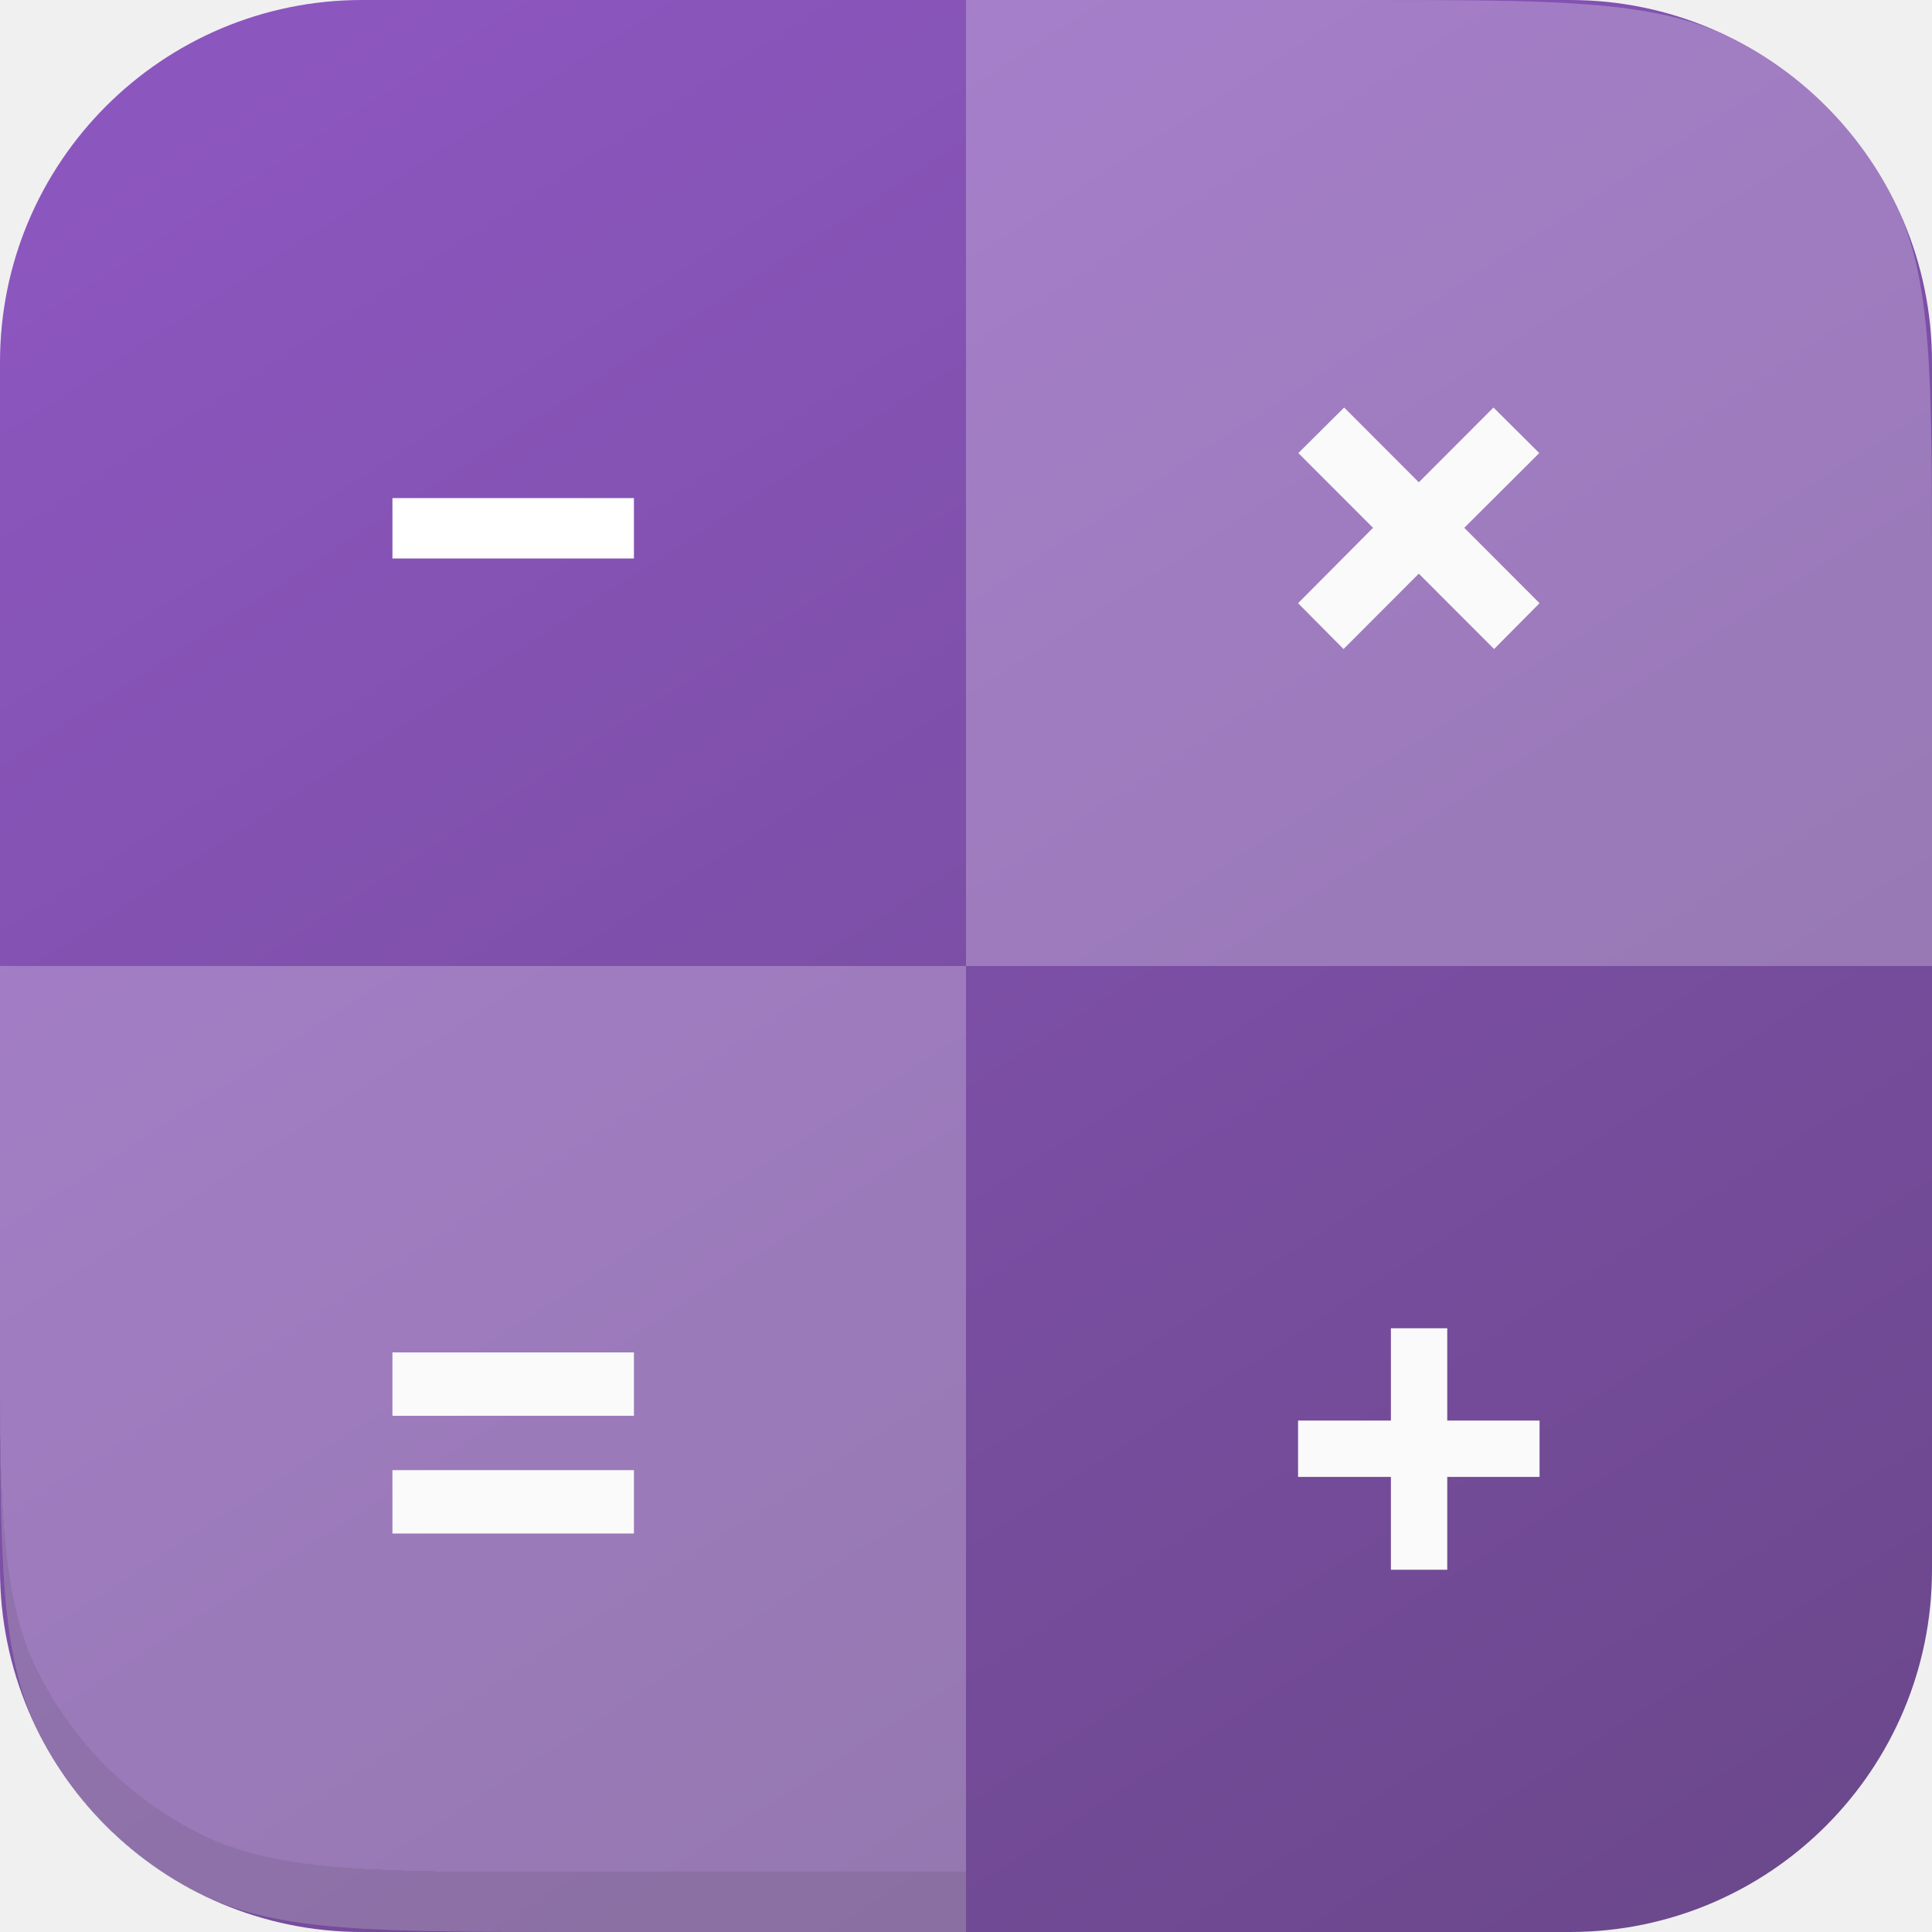
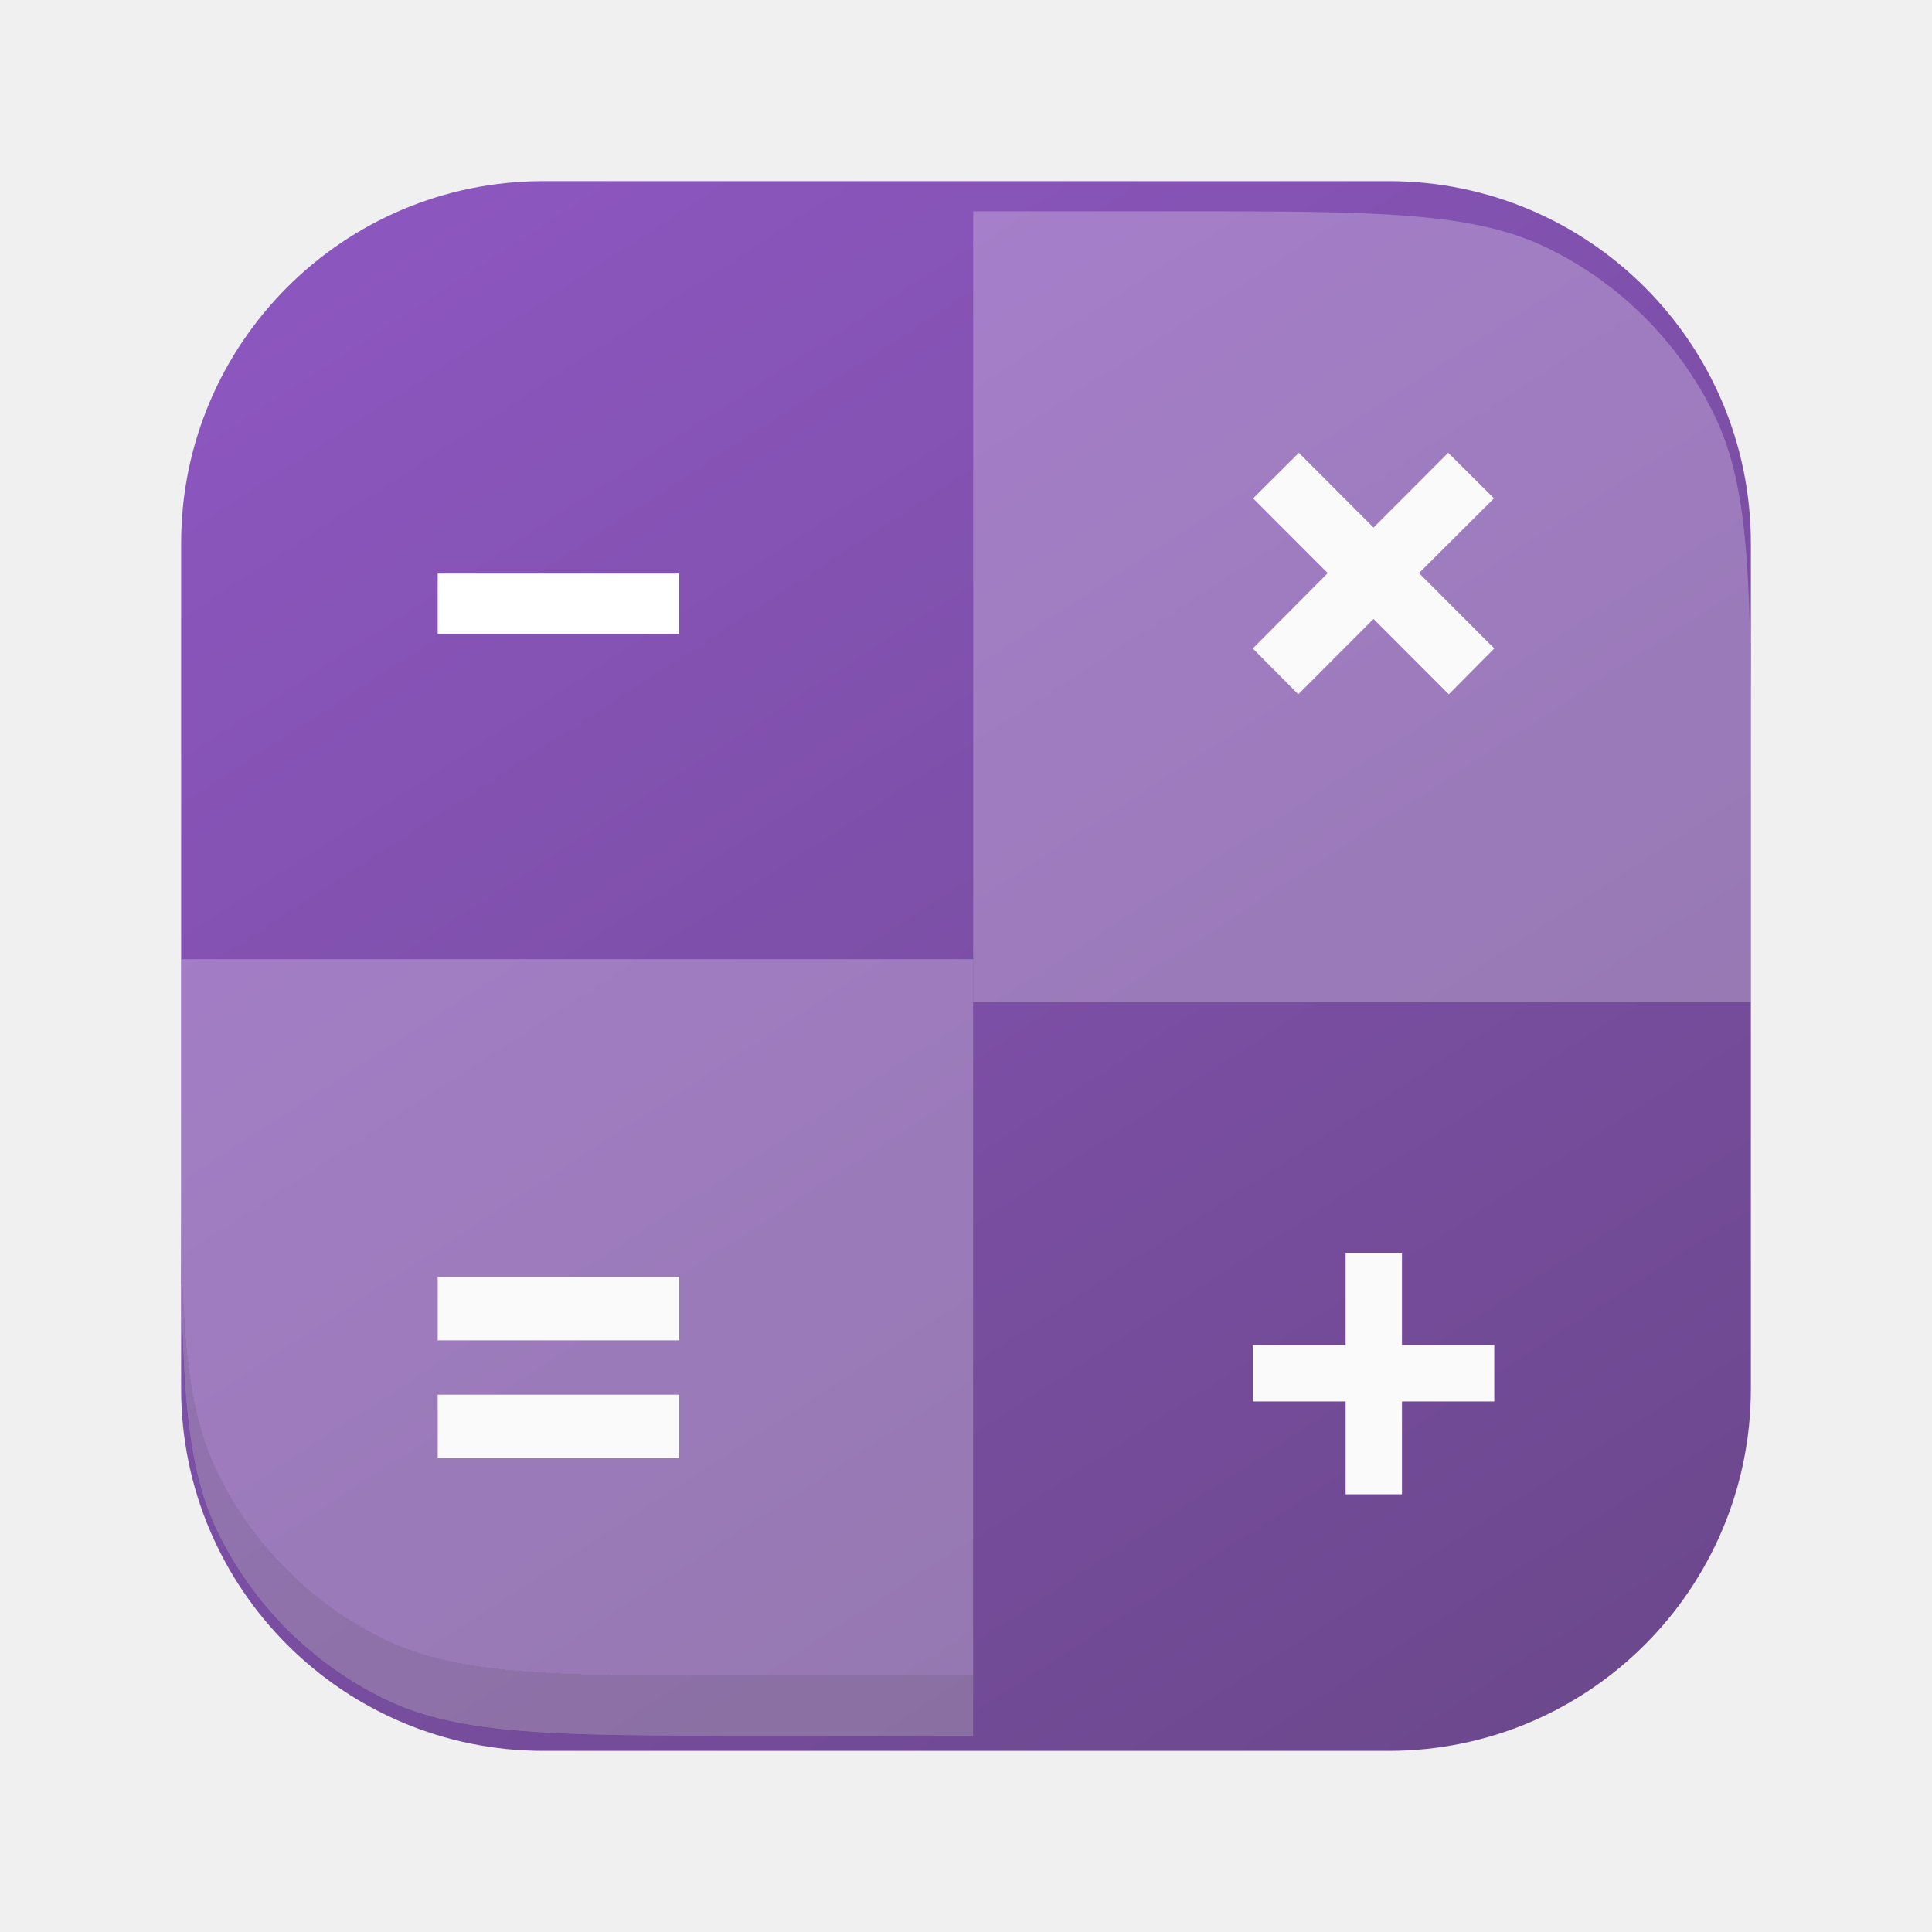
- <svg xmlns="http://www.w3.org/2000/svg" width="128" height="128" viewBox="0 0 128 128" fill="none" version="1.1" id="svg12">
-   <rect width="128" height="128" rx="24" fill="url(#paint0_linear_723_2)" id="rect1" />
-   <g filter="url(#filter0_i_723_2)" id="g1">
-     <path d="M0 64H64V128H37.92C24.931 128 18.437 128 13.441 125.553C8.658 123.209 4.791 119.342 2.447 114.559C0 109.563 0 103.069 0 90.08V64Z" fill="white" fill-opacity="0.25" id="path1" />
+ <svg xmlns="http://www.w3.org/2000/svg" width="128" height="128" viewBox="0 0 128 128" fill="none">
+   <rect x="12" y="12" width="104" height="104" rx="24" fill="url(#paint0_linear_723_2)" />
+   <g filter="url(#filter0_i_723_2)">
+     <path d="M12 63.547H64.477V115H49.92C36.931 115 30.437 115 25.442 112.553C20.658 110.21 16.791 106.342 14.447 101.559C12 96.563 12 90.069 12 77.08V63.547Z" fill="white" fill-opacity="0.25" />
  </g>
-   <path d="M64 0H90.08C103.069 0 109.563 0 114.559 2.447C119.342 4.791 123.209 8.658 125.553 13.441C128 18.437 128 24.931 128 37.92V64H64V0Z" fill="white" fill-opacity="0.25" id="path2" />
-   <path d="M98.987 43L94 38.006L89.013 43L86 39.963L90.967 34.969L86.02 30.017L89.053 27L94 31.953L98.947 27L101.98 30.017L97.013 34.969L102 39.963L98.987 43Z" fill="#FAFAFA" id="path3" />
-   <path d="M92.151 104V97.849H86V94.116H92.151V88H95.884V94.116H102V97.849H95.884V104H92.151Z" fill="#FAFAFA" id="path4" />
-   <path d="M26 93.8V89.6H42V93.8H26ZM26 101.6V97.4H42V101.6H26Z" fill="#FAFAFA" id="path5" />
-   <path d="M26 37V33H42V37H26Z" fill="white" id="path6" />
-   <defs id="defs12">
-     <filter id="filter0_i_723_2" x="0" y="64" width="64" height="64" filterUnits="userSpaceOnUse" color-interpolation-filters="sRGB">
-       <feFlood flood-opacity="0" result="BackgroundImageFix" id="feFlood6" />
-       <feBlend mode="normal" in="SourceGraphic" in2="BackgroundImageFix" result="shape" id="feBlend6" />
-       <feColorMatrix in="SourceAlpha" type="matrix" values="0 0 0 0 0 0 0 0 0 0 0 0 0 0 0 0 0 0 127 0" result="hardAlpha" id="feColorMatrix6" />
-       <feOffset dy="-4" id="feOffset6" />
-       <feComposite in2="hardAlpha" operator="arithmetic" k2="-1" k3="1" id="feComposite6" />
-       <feColorMatrix type="matrix" values="0 0 0 0 0.176 0 0 0 0 0.176 0 0 0 0 0.176 0 0 0 0.1 0" id="feColorMatrix7" />
-       <feBlend mode="normal" in2="shape" result="effect1_innerShadow_723_2" id="feBlend7" />
+   <path d="M64.477 14H78.08C91.069 14 97.563 14 102.559 16.447C107.342 18.791 111.209 22.658 113.553 27.442C116 32.437 116 38.931 116 51.92V66.406H64.477V14Z" fill="white" fill-opacity="0.25" />
+   <path d="M95.987 46L91 41.006L86.013 46L83 42.963L87.967 37.969L83.02 33.017L86.053 30L91 34.953L95.947 30L98.98 33.017L94.013 37.969L99 42.963L95.987 46Z" fill="#FAFAFA" />
+   <path d="M89.151 99V92.849H83V89.116H89.151V83H92.884V89.116H99V92.849H92.884V99H89.151Z" fill="#FAFAFA" />
+   <path d="M29 88.8V84.6H45V88.8H29ZM29 96.6V92.4H45V96.6H29Z" fill="#FAFAFA" />
+   <path d="M29 42V38H45V42H29Z" fill="white" />
+   <defs>
+     <filter id="filter0_i_723_2" x="12" y="63.547" width="52.477" height="51.453" filterUnits="userSpaceOnUse" color-interpolation-filters="sRGB">
+       <feFlood flood-opacity="0" result="BackgroundImageFix" />
+       <feBlend mode="normal" in="SourceGraphic" in2="BackgroundImageFix" result="shape" />
+       <feColorMatrix in="SourceAlpha" type="matrix" values="0 0 0 0 0 0 0 0 0 0 0 0 0 0 0 0 0 0 127 0" result="hardAlpha" />
+       <feOffset dy="-4" />
+       <feComposite in2="hardAlpha" operator="arithmetic" k2="-1" k3="1" />
+       <feColorMatrix type="matrix" values="0 0 0 0 0.176 0 0 0 0 0.176 0 0 0 0 0.176 0 0 0 0.1 0" />
+       <feBlend mode="normal" in2="shape" result="effect1_innerShadow_723_2" />
    </filter>
-     <filter id="filter1_ii_723_2" x="0" y="0" width="128" height="129" filterUnits="userSpaceOnUse" color-interpolation-filters="sRGB">
-       <feFlood flood-opacity="0" result="BackgroundImageFix" id="feFlood7" />
-       <feBlend mode="normal" in="SourceGraphic" in2="BackgroundImageFix" result="shape" id="feBlend8" />
-       <feColorMatrix in="SourceAlpha" type="matrix" values="0 0 0 0 0 0 0 0 0 0 0 0 0 0 0 0 0 0 127 0" result="hardAlpha" id="feColorMatrix8" />
-       <feOffset dy="-4" id="feOffset8" />
-       <feComposite in2="hardAlpha" operator="arithmetic" k2="-1" k3="1" id="feComposite8" />
-       <feColorMatrix type="matrix" values="0 0 0 0 0 0 0 0 0 0 0 0 0 0 0 0 0 0 0.25 0" id="feColorMatrix9" />
-       <feBlend mode="normal" in2="shape" result="effect1_innerShadow_723_2" id="feBlend9" />
-       <feColorMatrix in="SourceAlpha" type="matrix" values="0 0 0 0 0 0 0 0 0 0 0 0 0 0 0 0 0 0 127 0" result="hardAlpha" id="feColorMatrix10" />
-       <feMorphology radius="1" operator="erode" in="SourceAlpha" result="effect2_innerShadow_723_2" id="feMorphology10" />
-       <feOffset dy="2" id="feOffset10" />
-       <feComposite in2="hardAlpha" operator="arithmetic" k2="-1" k3="1" id="feComposite10" />
-       <feColorMatrix type="matrix" values="0 0 0 0 1 0 0 0 0 1 0 0 0 0 1 0 0 0 0.25 0" id="feColorMatrix11" />
-       <feBlend mode="normal" in2="effect1_innerShadow_723_2" result="effect2_innerShadow_723_2" id="feBlend11" />
-     </filter>
-     <linearGradient id="paint0_linear_723_2" x1="25" y1="5.93252e-07" x2="108" y2="128" gradientUnits="userSpaceOnUse">
-       <stop stop-color="#8C56BF" id="stop11" />
-       <stop offset="1" stop-color="#6C488D" id="stop12" />
+     <linearGradient id="paint0_linear_723_2" x1="32.312" y1="12" x2="99.75" y2="116" gradientUnits="userSpaceOnUse">
+       <stop stop-color="#8C56BF" />
+       <stop offset="1" stop-color="#6C488D" />
    </linearGradient>
  </defs>
</svg>
